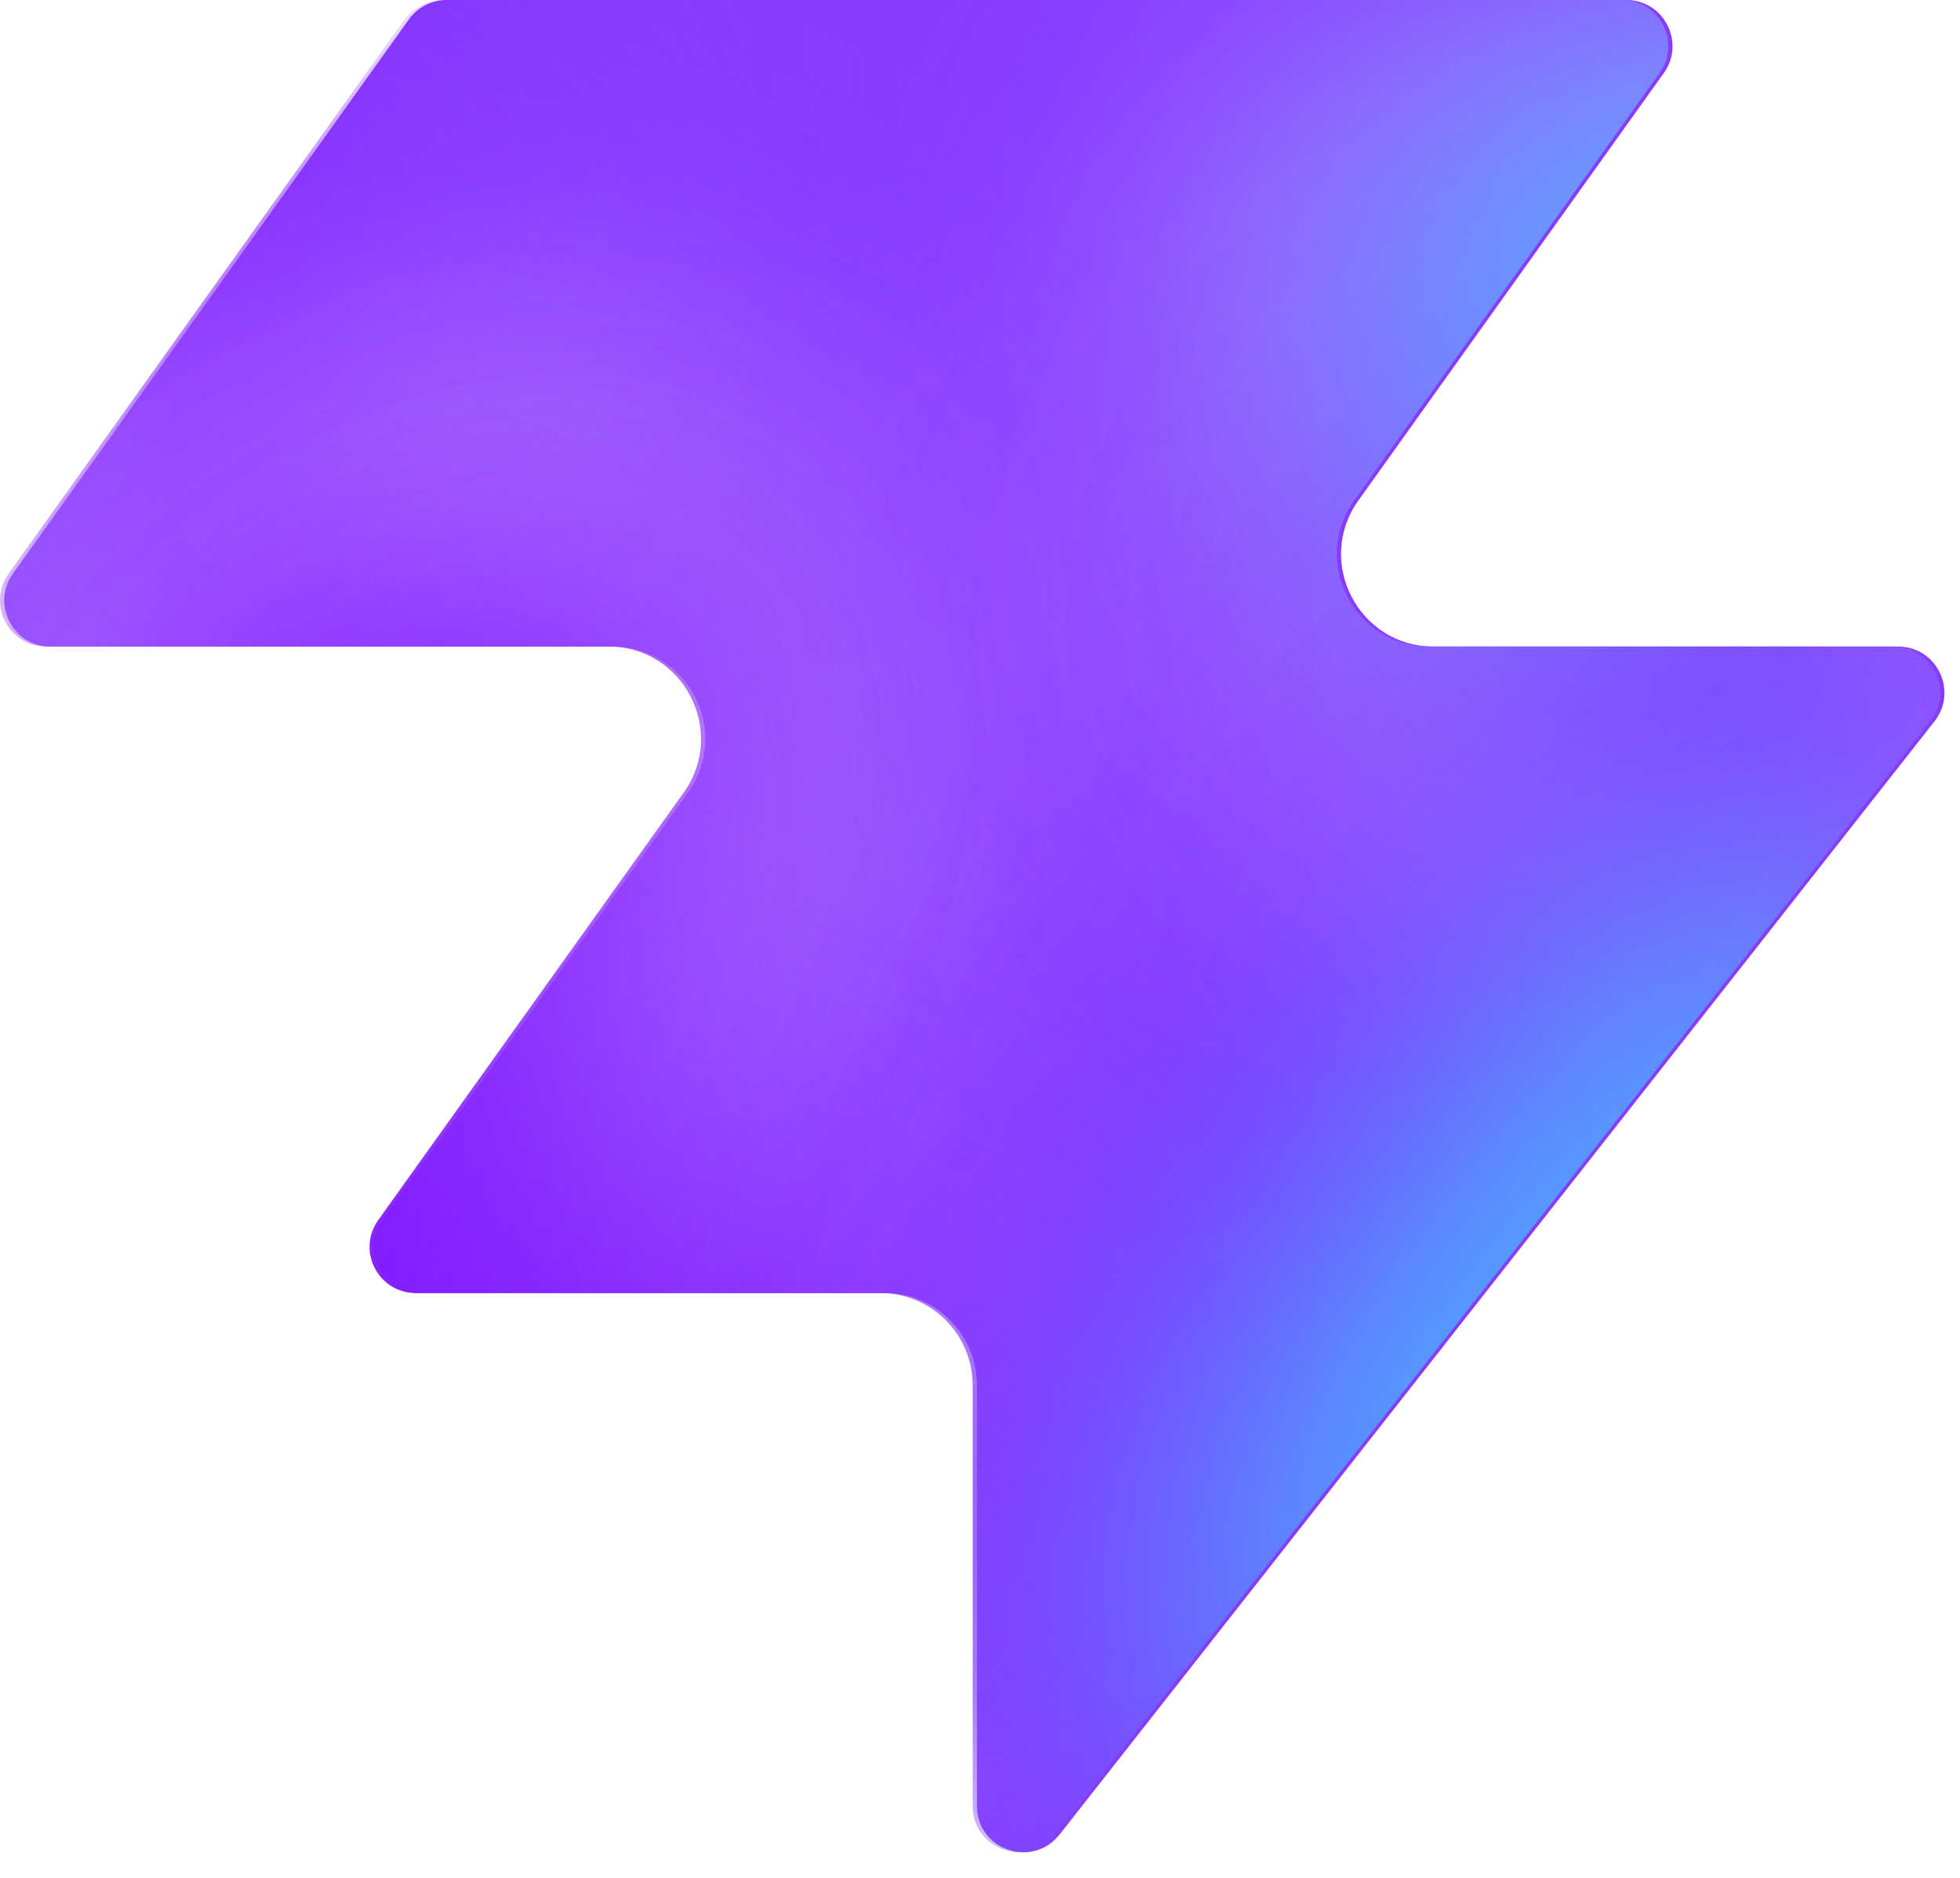
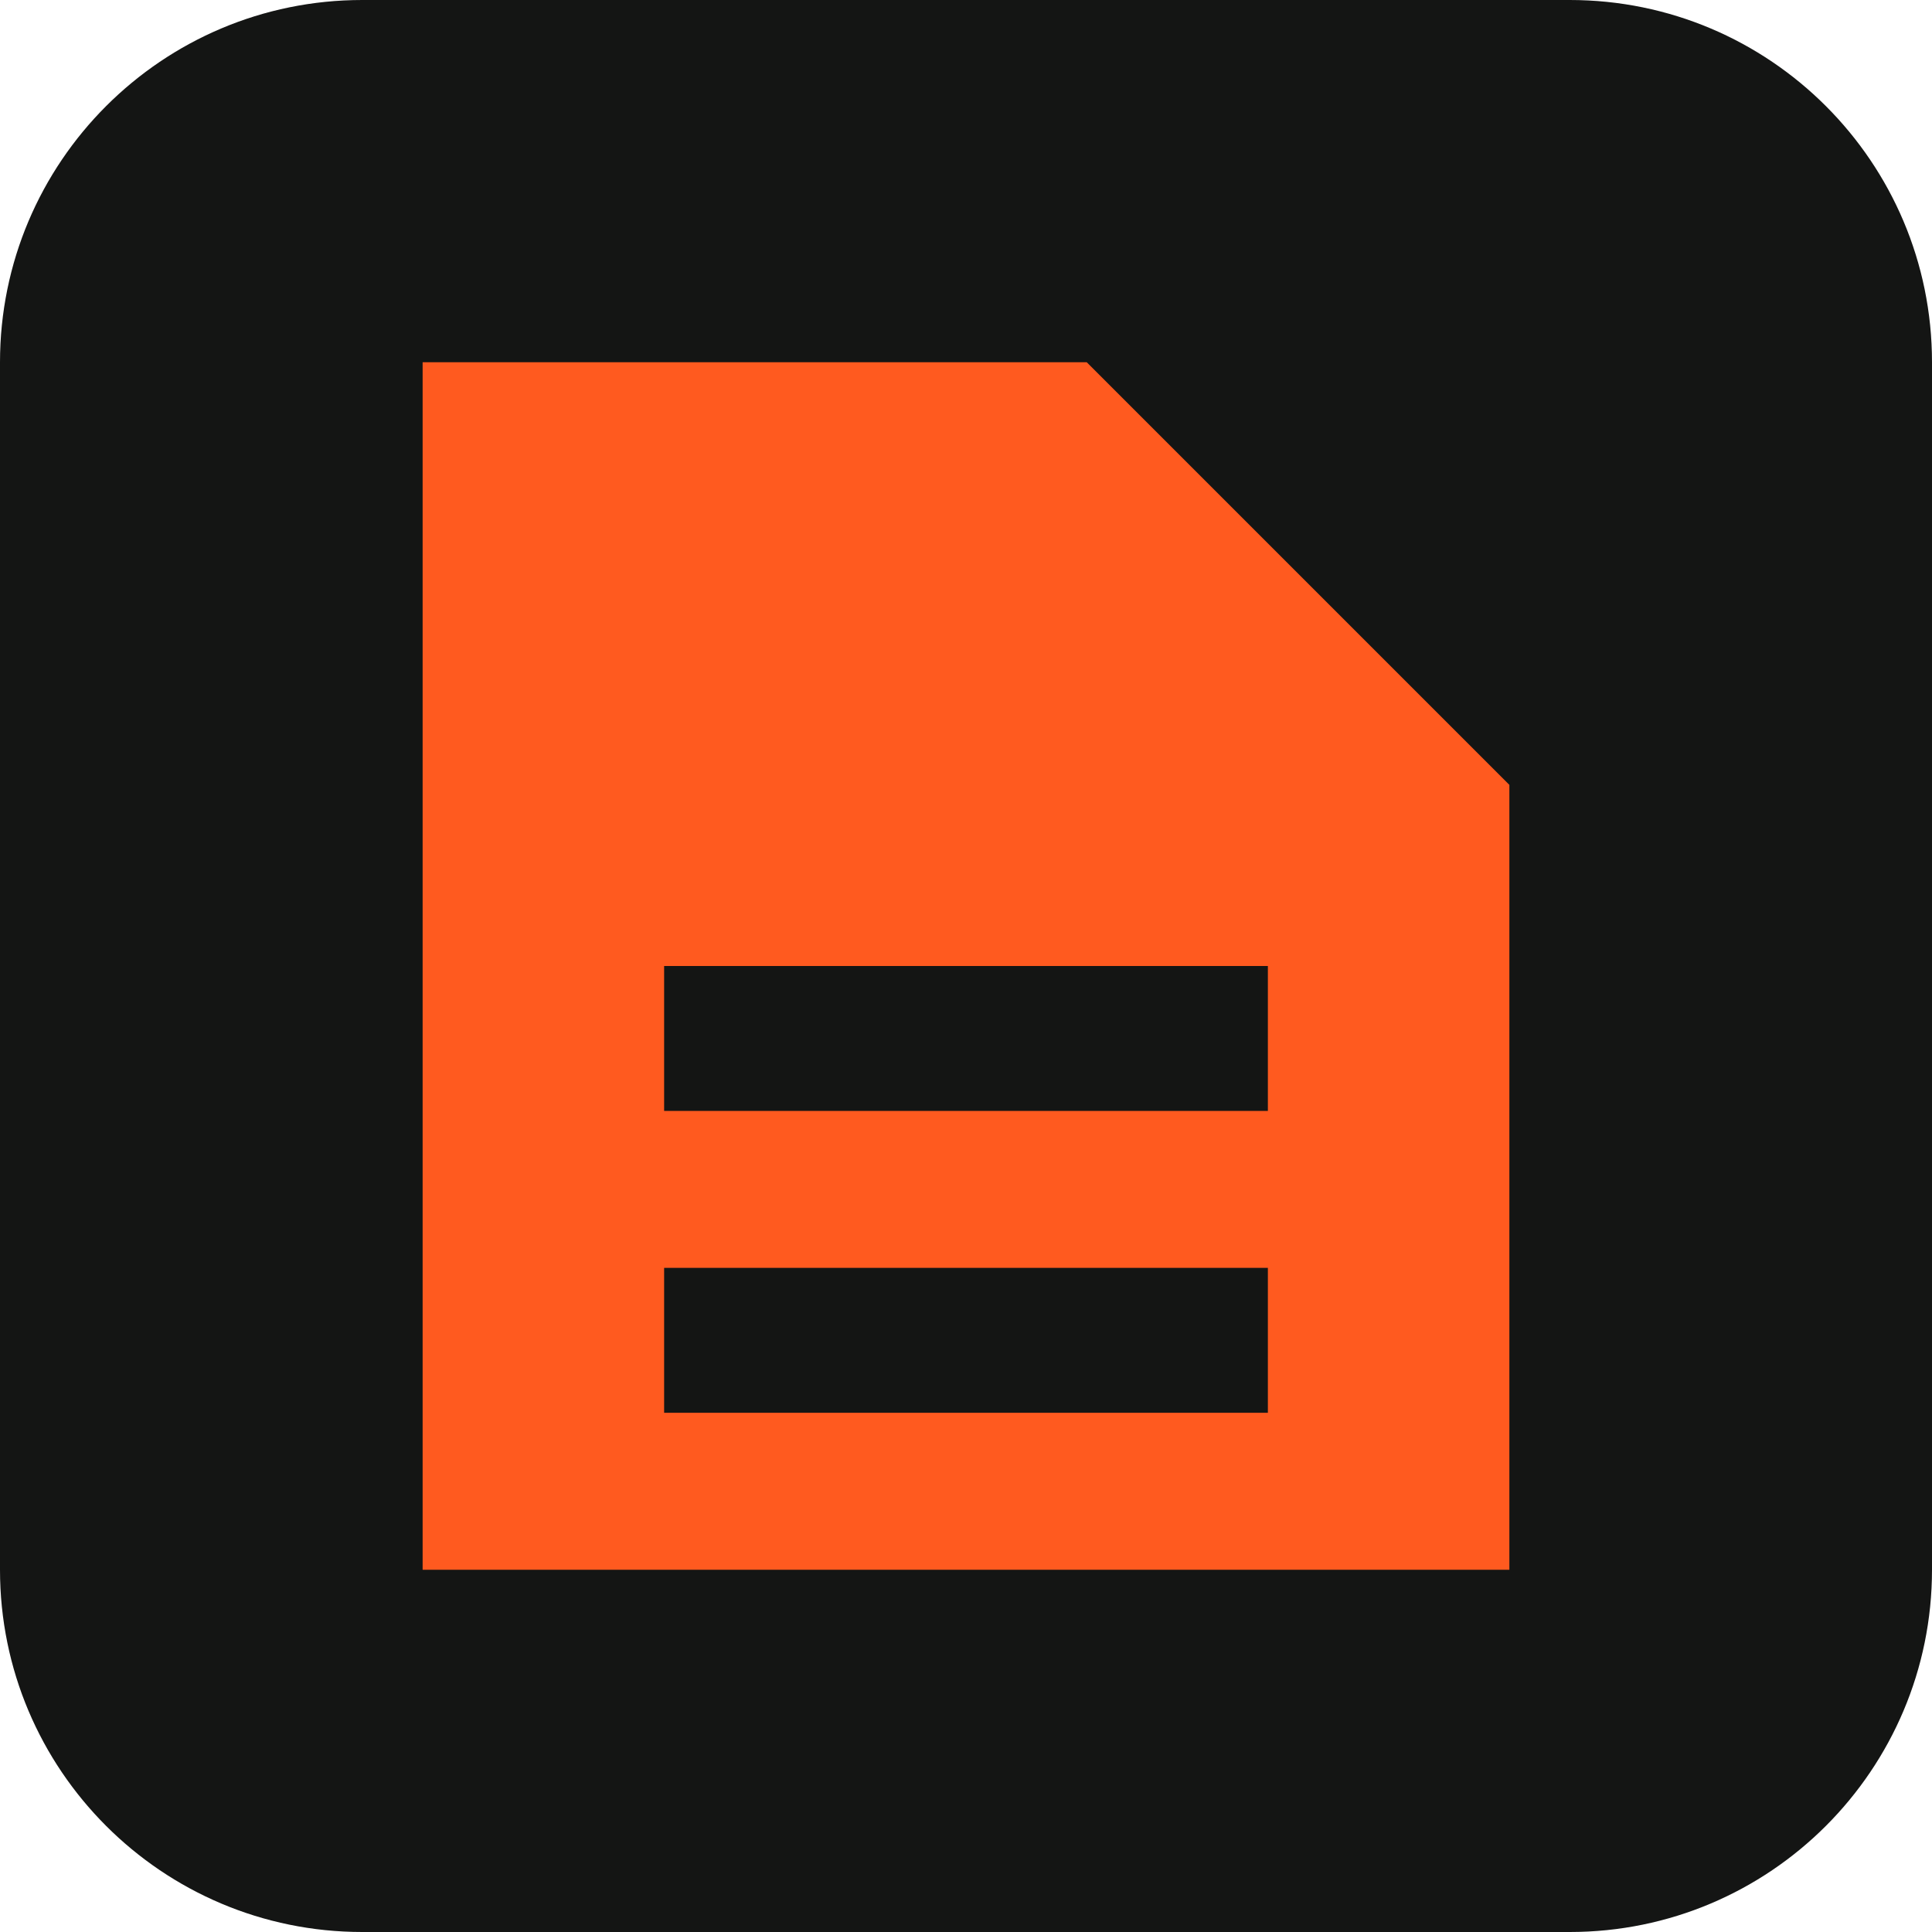
- <svg xmlns="http://www.w3.org/2000/svg" width="48" height="46" fill="none" viewBox="0 0 48 46">
-   <path fill="#863bff" d="M25.946 44.938c-.664.845-2.021.375-2.021-.698V33.937a2.26 2.26 0 0 0-2.262-2.262H10.287c-.92 0-1.456-1.04-.92-1.788l7.48-10.471c1.07-1.497 0-3.578-1.842-3.578H1.237c-.92 0-1.456-1.04-.92-1.788L10.013.474c.214-.297.556-.474.92-.474h28.894c.92 0 1.456 1.04.92 1.788l-7.48 10.471c-1.07 1.498 0 3.579 1.842 3.579h11.377c.943 0 1.473 1.088.89 1.83L25.947 44.94z" style="fill:#863bff;fill:color(display-p3 .525 .23 1);fill-opacity:1" />
-   <mask id="a" width="48" height="46" x="0" y="0" maskUnits="userSpaceOnUse" style="mask-type:alpha">
-     <path fill="#000" d="M25.842 44.938c-.664.844-2.021.375-2.021-.698V33.937a2.26 2.26 0 0 0-2.262-2.262H10.183c-.92 0-1.456-1.04-.92-1.788l7.48-10.471c1.07-1.498 0-3.579-1.842-3.579H1.133c-.92 0-1.456-1.04-.92-1.787L9.91.473c.214-.297.556-.474.92-.474h28.894c.92 0 1.456 1.04.92 1.788l-7.48 10.471c-1.07 1.498 0 3.578 1.842 3.578h11.377c.943 0 1.473 1.088.89 1.832L25.843 44.94z" style="fill:#000;fill-opacity:1" />
-   </mask>
-   <g mask="url(#a)">
-     <g filter="url(#b)">
-       <ellipse cx="5.508" cy="14.704" fill="#ede6ff" rx="5.508" ry="14.704" style="fill:#ede6ff;fill:color(display-p3 .927 .903 1);fill-opacity:1" transform="matrix(.00324 1 1 -.00324 -4.47 31.516)" />
-     </g>
-     <g filter="url(#c)">
-       <ellipse cx="10.399" cy="29.851" fill="#ede6ff" rx="10.399" ry="29.851" style="fill:#ede6ff;fill:color(display-p3 .927 .903 1);fill-opacity:1" transform="matrix(.00324 1 1 -.00324 -39.328 7.883)" />
-     </g>
-     <g filter="url(#d)">
-       <ellipse cx="5.508" cy="30.487" fill="#7e14ff" rx="5.508" ry="30.487" style="fill:#7e14ff;fill:color(display-p3 .492 .077 1);fill-opacity:1" transform="rotate(89.814 -25.913 -14.639)scale(1 -1)" />
-     </g>
-     <g filter="url(#e)">
-       <ellipse cx="5.508" cy="30.599" fill="#7e14ff" rx="5.508" ry="30.599" style="fill:#7e14ff;fill:color(display-p3 .492 .077 1);fill-opacity:1" transform="rotate(89.814 -32.644 -3.334)scale(1 -1)" />
-     </g>
-     <g filter="url(#f)">
-       <ellipse cx="5.508" cy="30.599" fill="#7e14ff" rx="5.508" ry="30.599" style="fill:#7e14ff;fill:color(display-p3 .492 .077 1);fill-opacity:1" transform="matrix(.00324 1 1 -.00324 -34.34 30.47)" />
-     </g>
-     <g filter="url(#g)">
-       <ellipse cx="14.072" cy="22.078" fill="#ede6ff" rx="14.072" ry="22.078" style="fill:#ede6ff;fill:color(display-p3 .927 .903 1);fill-opacity:1" transform="rotate(93.35 24.506 48.493)scale(-1 1)" />
-     </g>
-     <g filter="url(#h)">
-       <ellipse cx="3.47" cy="21.501" fill="#7e14ff" rx="3.47" ry="21.501" style="fill:#7e14ff;fill:color(display-p3 .492 .077 1);fill-opacity:1" transform="rotate(89.009 28.708 47.59)scale(-1 1)" />
-     </g>
-     <g filter="url(#i)">
-       <ellipse cx="3.47" cy="21.501" fill="#7e14ff" rx="3.47" ry="21.501" style="fill:#7e14ff;fill:color(display-p3 .492 .077 1);fill-opacity:1" transform="rotate(89.009 28.708 47.59)scale(-1 1)" />
-     </g>
-     <g filter="url(#j)">
-       <ellipse cx=".387" cy="8.972" fill="#7e14ff" rx="4.407" ry="29.108" style="fill:#7e14ff;fill:color(display-p3 .492 .077 1);fill-opacity:1" transform="rotate(39.51 .387 8.972)" />
-     </g>
-     <g filter="url(#k)">
-       <ellipse cx="47.523" cy="-6.092" fill="#7e14ff" rx="4.407" ry="29.108" style="fill:#7e14ff;fill:color(display-p3 .492 .077 1);fill-opacity:1" transform="rotate(37.892 47.523 -6.092)" />
-     </g>
-     <g filter="url(#l)">
-       <ellipse cx="41.412" cy="6.333" fill="#47bfff" rx="5.971" ry="9.665" style="fill:#47bfff;fill:color(display-p3 .28 .748 1);fill-opacity:1" transform="rotate(37.892 41.412 6.333)" />
-     </g>
-     <g filter="url(#m)">
-       <ellipse cx="-1.879" cy="38.332" fill="#7e14ff" rx="4.407" ry="29.108" style="fill:#7e14ff;fill:color(display-p3 .492 .077 1);fill-opacity:1" transform="rotate(37.892 -1.88 38.332)" />
-     </g>
-     <g filter="url(#n)">
-       <ellipse cx="-1.879" cy="38.332" fill="#7e14ff" rx="4.407" ry="29.108" style="fill:#7e14ff;fill:color(display-p3 .492 .077 1);fill-opacity:1" transform="rotate(37.892 -1.88 38.332)" />
-     </g>
-     <g filter="url(#o)">
-       <ellipse cx="35.651" cy="29.907" fill="#7e14ff" rx="4.407" ry="29.108" style="fill:#7e14ff;fill:color(display-p3 .492 .077 1);fill-opacity:1" transform="rotate(37.892 35.651 29.907)" />
-     </g>
-     <g filter="url(#p)">
-       <ellipse cx="38.418" cy="32.4" fill="#47bfff" rx="5.971" ry="15.297" style="fill:#47bfff;fill:color(display-p3 .28 .748 1);fill-opacity:1" transform="rotate(37.892 38.418 32.4)" />
-     </g>
-   </g>
-   <defs>
-     <filter id="b" width="60.045" height="41.654" x="-19.77" y="16.149" color-interpolation-filters="sRGB" filterUnits="userSpaceOnUse">
-       <feFlood flood-opacity="0" result="BackgroundImageFix" />
-       <feBlend in="SourceGraphic" in2="BackgroundImageFix" result="shape" />
-       <feGaussianBlur result="effect1_foregroundBlur_2002_17158" stdDeviation="7.659" />
-     </filter>
-     <filter id="c" width="90.34" height="51.437" x="-54.613" y="-7.533" color-interpolation-filters="sRGB" filterUnits="userSpaceOnUse">
-       <feFlood flood-opacity="0" result="BackgroundImageFix" />
-       <feBlend in="SourceGraphic" in2="BackgroundImageFix" result="shape" />
-       <feGaussianBlur result="effect1_foregroundBlur_2002_17158" stdDeviation="7.659" />
-     </filter>
-     <filter id="d" width="79.355" height="29.4" x="-49.64" y="2.03" color-interpolation-filters="sRGB" filterUnits="userSpaceOnUse">
-       <feFlood flood-opacity="0" result="BackgroundImageFix" />
-       <feBlend in="SourceGraphic" in2="BackgroundImageFix" result="shape" />
-       <feGaussianBlur result="effect1_foregroundBlur_2002_17158" stdDeviation="4.596" />
-     </filter>
-     <filter id="e" width="79.579" height="29.4" x="-45.045" y="20.029" color-interpolation-filters="sRGB" filterUnits="userSpaceOnUse">
-       <feFlood flood-opacity="0" result="BackgroundImageFix" />
-       <feBlend in="SourceGraphic" in2="BackgroundImageFix" result="shape" />
-       <feGaussianBlur result="effect1_foregroundBlur_2002_17158" stdDeviation="4.596" />
-     </filter>
-     <filter id="f" width="79.579" height="29.4" x="-43.513" y="21.178" color-interpolation-filters="sRGB" filterUnits="userSpaceOnUse">
-       <feFlood flood-opacity="0" result="BackgroundImageFix" />
-       <feBlend in="SourceGraphic" in2="BackgroundImageFix" result="shape" />
-       <feGaussianBlur result="effect1_foregroundBlur_2002_17158" stdDeviation="4.596" />
-     </filter>
-     <filter id="g" width="74.749" height="58.852" x="15.756" y="-17.901" color-interpolation-filters="sRGB" filterUnits="userSpaceOnUse">
-       <feFlood flood-opacity="0" result="BackgroundImageFix" />
-       <feBlend in="SourceGraphic" in2="BackgroundImageFix" result="shape" />
-       <feGaussianBlur result="effect1_foregroundBlur_2002_17158" stdDeviation="7.659" />
-     </filter>
-     <filter id="h" width="61.377" height="25.362" x="23.548" y="2.284" color-interpolation-filters="sRGB" filterUnits="userSpaceOnUse">
-       <feFlood flood-opacity="0" result="BackgroundImageFix" />
-       <feBlend in="SourceGraphic" in2="BackgroundImageFix" result="shape" />
-       <feGaussianBlur result="effect1_foregroundBlur_2002_17158" stdDeviation="4.596" />
-     </filter>
-     <filter id="i" width="61.377" height="25.362" x="23.548" y="2.284" color-interpolation-filters="sRGB" filterUnits="userSpaceOnUse">
-       <feFlood flood-opacity="0" result="BackgroundImageFix" />
-       <feBlend in="SourceGraphic" in2="BackgroundImageFix" result="shape" />
-       <feGaussianBlur result="effect1_foregroundBlur_2002_17158" stdDeviation="4.596" />
-     </filter>
-     <filter id="j" width="56.045" height="63.649" x="-27.636" y="-22.853" color-interpolation-filters="sRGB" filterUnits="userSpaceOnUse">
-       <feFlood flood-opacity="0" result="BackgroundImageFix" />
-       <feBlend in="SourceGraphic" in2="BackgroundImageFix" result="shape" />
-       <feGaussianBlur result="effect1_foregroundBlur_2002_17158" stdDeviation="4.596" />
-     </filter>
-     <filter id="k" width="54.814" height="64.646" x="20.116" y="-38.415" color-interpolation-filters="sRGB" filterUnits="userSpaceOnUse">
-       <feFlood flood-opacity="0" result="BackgroundImageFix" />
-       <feBlend in="SourceGraphic" in2="BackgroundImageFix" result="shape" />
-       <feGaussianBlur result="effect1_foregroundBlur_2002_17158" stdDeviation="4.596" />
-     </filter>
-     <filter id="l" width="33.541" height="35.313" x="24.641" y="-11.323" color-interpolation-filters="sRGB" filterUnits="userSpaceOnUse">
-       <feFlood flood-opacity="0" result="BackgroundImageFix" />
-       <feBlend in="SourceGraphic" in2="BackgroundImageFix" result="shape" />
-       <feGaussianBlur result="effect1_foregroundBlur_2002_17158" stdDeviation="4.596" />
-     </filter>
-     <filter id="m" width="54.814" height="64.646" x="-29.286" y="6.009" color-interpolation-filters="sRGB" filterUnits="userSpaceOnUse">
-       <feFlood flood-opacity="0" result="BackgroundImageFix" />
-       <feBlend in="SourceGraphic" in2="BackgroundImageFix" result="shape" />
-       <feGaussianBlur result="effect1_foregroundBlur_2002_17158" stdDeviation="4.596" />
-     </filter>
-     <filter id="n" width="54.814" height="64.646" x="-29.286" y="6.009" color-interpolation-filters="sRGB" filterUnits="userSpaceOnUse">
-       <feFlood flood-opacity="0" result="BackgroundImageFix" />
-       <feBlend in="SourceGraphic" in2="BackgroundImageFix" result="shape" />
-       <feGaussianBlur result="effect1_foregroundBlur_2002_17158" stdDeviation="4.596" />
-     </filter>
-     <filter id="o" width="54.814" height="64.646" x="8.244" y="-2.416" color-interpolation-filters="sRGB" filterUnits="userSpaceOnUse">
-       <feFlood flood-opacity="0" result="BackgroundImageFix" />
-       <feBlend in="SourceGraphic" in2="BackgroundImageFix" result="shape" />
-       <feGaussianBlur result="effect1_foregroundBlur_2002_17158" stdDeviation="4.596" />
-     </filter>
-     <filter id="p" width="39.409" height="43.623" x="18.713" y="10.588" color-interpolation-filters="sRGB" filterUnits="userSpaceOnUse">
-       <feFlood flood-opacity="0" result="BackgroundImageFix" />
-       <feBlend in="SourceGraphic" in2="BackgroundImageFix" result="shape" />
-       <feGaussianBlur result="effect1_foregroundBlur_2002_17158" stdDeviation="4.596" />
-     </filter>
-   </defs>
+ <svg xmlns="http://www.w3.org/2000/svg" viewBox="0 0 32 32">
+   <rect width="32" height="32" rx="6" fill="#141514" />
+   <path fill="#ff5a1f" fill-rule="evenodd" transform="translate(4 4)" d="M3 2h11l7 7v13H3z M7 12h10v2.4H7z M7 17h10v2.4H7z" />
</svg>
